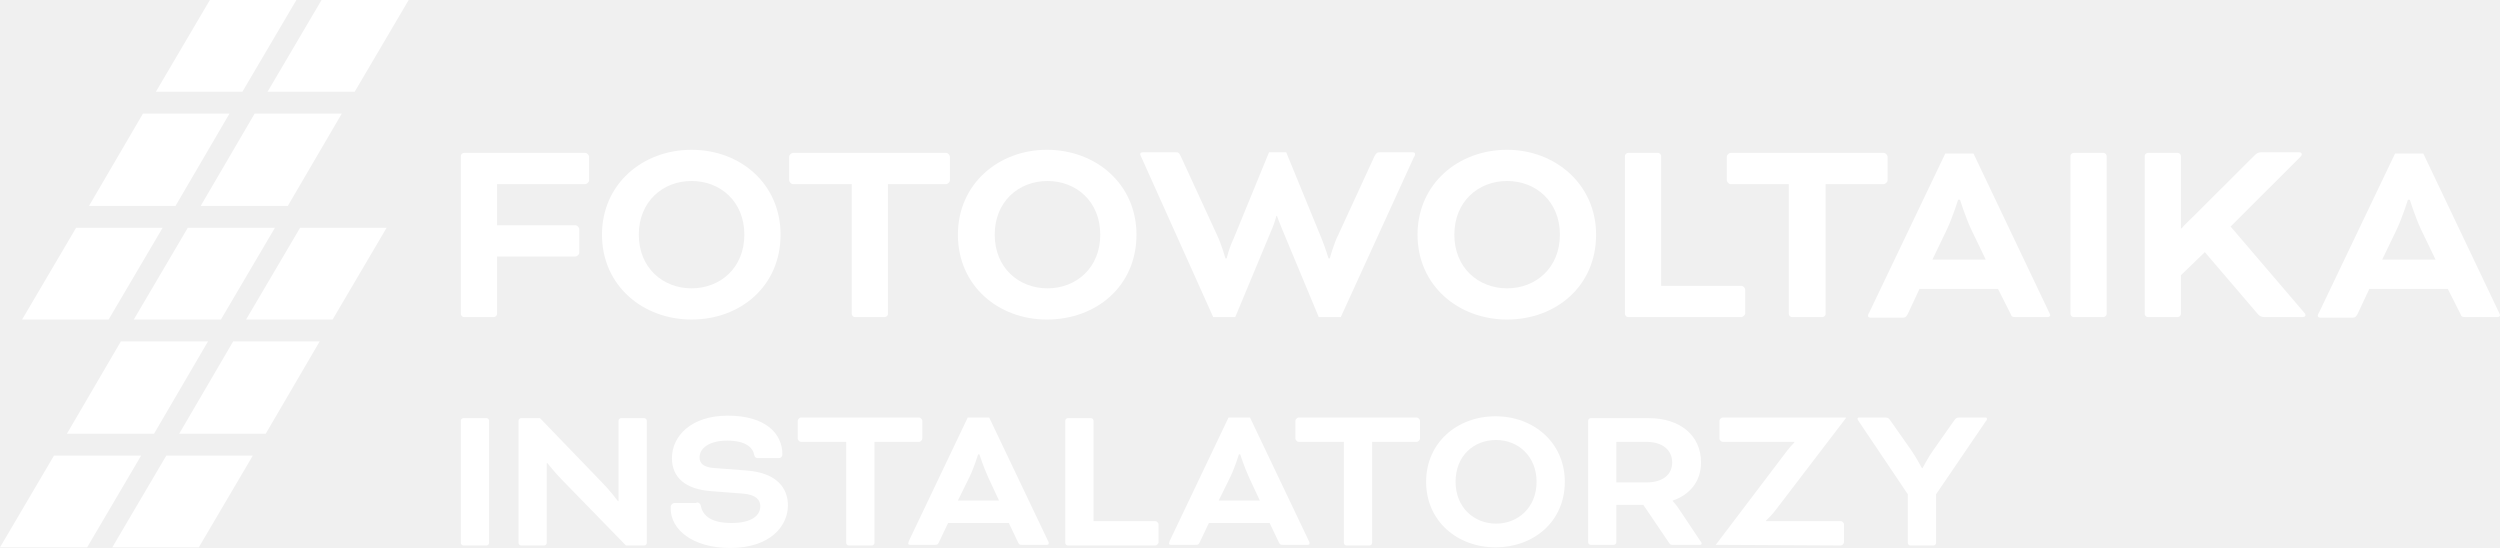
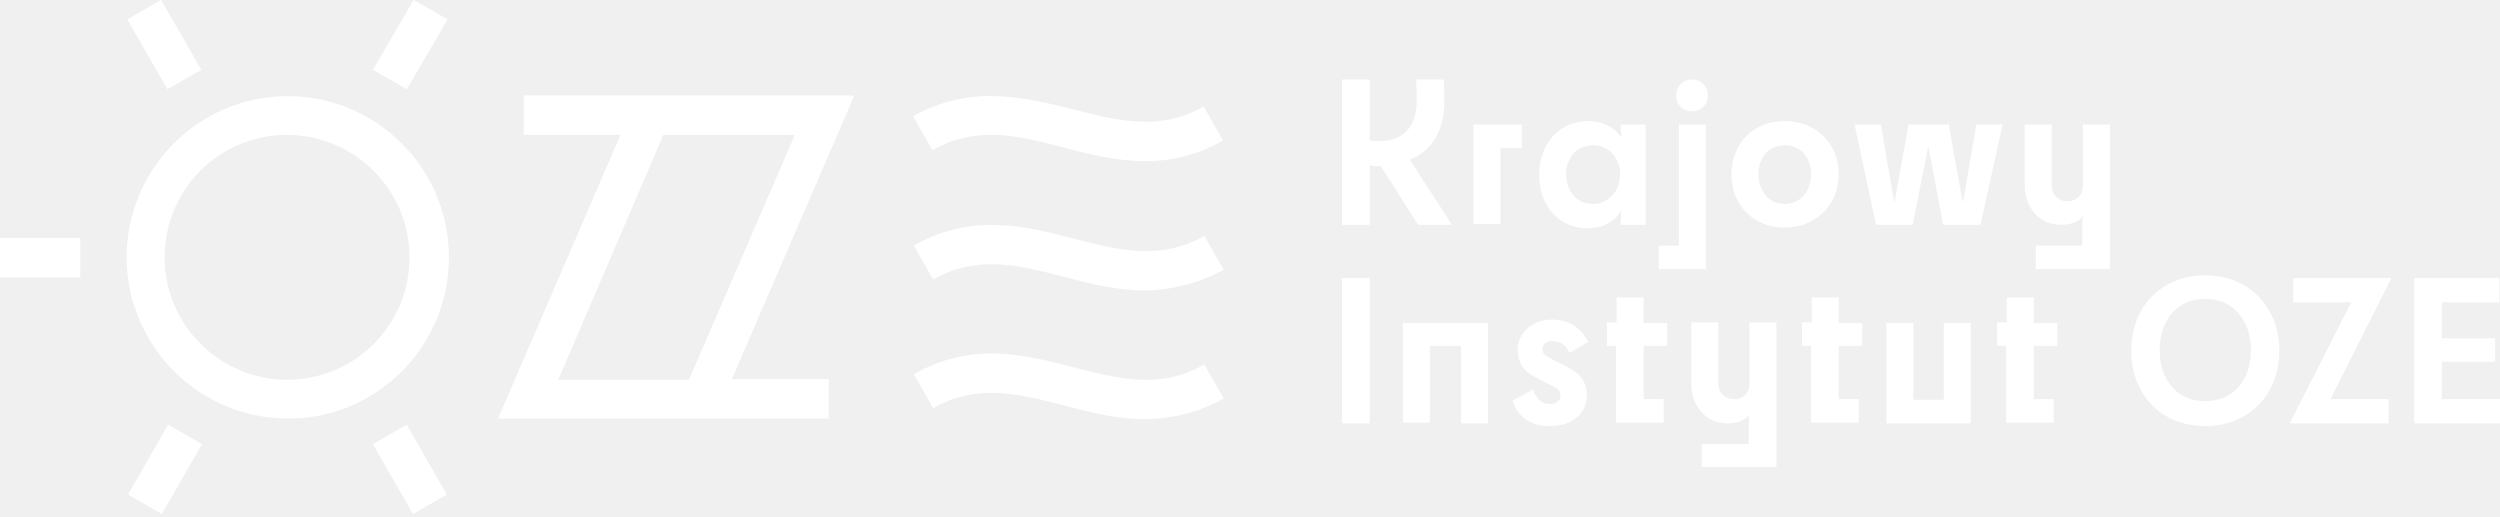
- <svg xmlns="http://www.w3.org/2000/svg" width="169" height="37" viewBox="0 0 169 37" fill="none">
-   <g clip-path="url(#clip0)">
-     <path d="M31.361 21.432C31.236 21.432 31.153 21.306 31.153 21.221V10.547C31.153 10.421 31.278 10.336 31.361 10.336H39.574C39.699 10.336 39.823 10.505 39.823 10.59V12.193C39.823 12.319 39.657 12.446 39.574 12.446H33.601V15.23H38.911C39.035 15.23 39.16 15.399 39.16 15.483V17.087C39.16 17.213 38.994 17.34 38.911 17.34H33.601V21.221C33.601 21.348 33.476 21.432 33.394 21.432H31.361Z" fill="white" />
-     <path d="M52.766 15.863C52.766 19.365 50.028 21.601 46.751 21.601C43.474 21.601 40.694 19.323 40.694 15.863C40.694 12.446 43.432 10.126 46.751 10.126C50.069 10.126 52.766 12.446 52.766 15.863ZM43.183 15.863C43.183 18.099 44.801 19.491 46.751 19.491C48.7 19.491 50.318 18.099 50.318 15.863C50.318 13.627 48.7 12.235 46.751 12.235C44.801 12.235 43.183 13.627 43.183 15.863Z" fill="white" />
-     <path d="M53.596 12.446C53.471 12.446 53.347 12.277 53.347 12.193V10.59C53.347 10.463 53.513 10.336 53.596 10.336H63.966C64.091 10.336 64.215 10.505 64.215 10.59V12.193C64.215 12.319 64.049 12.446 63.966 12.446H60.025V21.221C60.025 21.348 59.901 21.432 59.818 21.432H57.785C57.661 21.432 57.578 21.306 57.578 21.221V12.446H53.596Z" fill="white" />
-     <path d="M76.826 15.863C76.826 19.365 74.088 21.601 70.769 21.601C67.492 21.601 64.754 19.323 64.754 15.863C64.754 12.446 67.492 10.126 70.769 10.126C74.088 10.126 76.826 12.446 76.826 15.863ZM67.243 15.863C67.243 18.099 68.861 19.491 70.811 19.491C72.76 19.491 74.378 18.099 74.378 15.863C74.378 13.627 72.76 12.235 70.811 12.235C68.861 12.235 67.243 13.627 67.243 15.863Z" fill="white" />
-     <path d="M90.639 21.432H89.146L86.616 15.357C86.491 15.062 86.325 14.598 86.325 14.598H86.284C86.284 14.598 86.159 15.062 86.035 15.357L83.504 21.432H82.011L77.158 10.632C77.116 10.547 77.075 10.463 77.075 10.421C77.075 10.379 77.116 10.294 77.24 10.294H79.439C79.647 10.294 79.688 10.294 79.812 10.547L82.26 15.863C82.55 16.454 82.841 17.466 82.841 17.466H82.924C82.924 17.466 83.09 16.749 83.38 16.159L85.786 10.294H86.948L89.353 16.159C89.602 16.791 89.81 17.466 89.81 17.466H89.893C89.893 17.466 90.183 16.412 90.474 15.863L92.921 10.547C93.045 10.336 93.087 10.294 93.294 10.294H95.493C95.617 10.294 95.659 10.336 95.659 10.421C95.659 10.505 95.617 10.589 95.576 10.632L90.639 21.432Z" fill="white" />
-     <path d="M107.896 15.863C107.896 19.365 105.158 21.601 101.881 21.601C98.604 21.601 95.825 19.323 95.825 15.863C95.825 12.446 98.563 10.126 101.881 10.126C105.117 10.126 107.896 12.446 107.896 15.863ZM98.314 15.863C98.314 18.099 99.931 19.491 101.881 19.491C103.831 19.491 105.449 18.099 105.449 15.863C105.449 13.627 103.831 12.235 101.881 12.235C99.931 12.235 98.314 13.627 98.314 15.863Z" fill="white" />
-     <path d="M112.335 19.323H117.728C117.852 19.323 117.976 19.491 117.976 19.576V21.179C117.976 21.306 117.81 21.432 117.728 21.432H110.053C109.929 21.432 109.846 21.306 109.846 21.221V10.547C109.846 10.421 109.97 10.336 110.053 10.336H112.086C112.21 10.336 112.293 10.463 112.293 10.547V19.323H112.335Z" fill="white" />
-     <path d="M116.981 12.446C116.856 12.446 116.732 12.277 116.732 12.193V10.59C116.732 10.463 116.898 10.336 116.981 10.336H127.351C127.476 10.336 127.6 10.505 127.6 10.59V12.193C127.6 12.319 127.434 12.446 127.351 12.446H123.411V21.221C123.411 21.348 123.286 21.432 123.203 21.432H121.129C121.005 21.432 120.922 21.306 120.922 21.221V12.446H116.981Z" fill="white" />
-     <path d="M135.067 19.534H129.757L128.969 21.221C128.845 21.432 128.803 21.474 128.596 21.474H126.439C126.314 21.474 126.273 21.39 126.273 21.348C126.273 21.306 126.314 21.179 126.356 21.137L131.5 10.379H133.408L138.51 21.095C138.552 21.179 138.593 21.264 138.593 21.306C138.593 21.348 138.552 21.432 138.427 21.432H136.27C136.063 21.432 135.98 21.432 135.897 21.179L135.067 19.534ZM130.629 17.551H134.238L133.242 15.484C132.869 14.682 132.495 13.501 132.495 13.501H132.371C132.371 13.501 131.998 14.682 131.624 15.484L130.629 17.551Z" fill="white" />
-     <path d="M142.41 21.221C142.41 21.348 142.285 21.432 142.202 21.432H140.17C140.045 21.432 139.962 21.306 139.962 21.221V10.547C139.962 10.421 140.087 10.336 140.17 10.336H142.202C142.327 10.336 142.41 10.463 142.41 10.547V21.221Z" fill="white" />
-     <path d="M150.789 15.315L155.767 21.137C155.85 21.221 155.85 21.263 155.85 21.306C155.85 21.348 155.809 21.432 155.684 21.432H153.071C152.905 21.432 152.78 21.39 152.656 21.263L149.047 17.044L147.429 18.605V21.221C147.429 21.348 147.305 21.432 147.222 21.432H145.189C145.065 21.432 144.982 21.306 144.982 21.221V10.547C144.982 10.421 145.106 10.336 145.189 10.336H147.222C147.346 10.336 147.429 10.463 147.429 10.547V15.441H147.471C147.471 15.441 147.761 15.104 148.176 14.724L152.407 10.505C152.573 10.336 152.697 10.294 152.863 10.294H155.435C155.56 10.294 155.601 10.379 155.601 10.421C155.601 10.463 155.601 10.505 155.477 10.632L150.789 15.315Z" fill="white" />
-     <path d="M165.474 19.534H160.164L159.376 21.221C159.252 21.432 159.21 21.474 159.003 21.474H156.846C156.721 21.474 156.68 21.39 156.68 21.348C156.68 21.306 156.721 21.179 156.763 21.137L161.906 10.379H163.815L168.917 21.095C168.959 21.179 169 21.264 169 21.306C169 21.348 168.959 21.432 168.834 21.432H166.677C166.47 21.432 166.387 21.432 166.304 21.179L165.474 19.534ZM161.035 17.551H164.644L163.649 15.484C163.275 14.682 162.902 13.501 162.902 13.501H162.778C162.778 13.501 162.404 14.682 162.031 15.484L161.035 17.551Z" fill="white" />
-     <path d="M33.062 36.705C33.062 36.789 32.979 36.873 32.896 36.873H31.319C31.236 36.873 31.153 36.789 31.153 36.705V28.436C31.153 28.351 31.236 28.267 31.319 28.267H32.896C32.979 28.267 33.062 28.351 33.062 28.436V36.705Z" fill="white" />
-     <path d="M42.312 36.873L37.957 32.401C37.5 31.937 37.002 31.305 37.002 31.305H36.961V36.705C36.961 36.789 36.878 36.873 36.795 36.873H35.219C35.136 36.873 35.053 36.789 35.053 36.705V28.436C35.053 28.351 35.136 28.267 35.219 28.267H36.505L40.777 32.697C41.234 33.161 41.773 33.878 41.773 33.878H41.814V28.436C41.814 28.351 41.897 28.267 41.98 28.267H43.557C43.64 28.267 43.723 28.351 43.723 28.436V36.705C43.723 36.789 43.64 36.873 43.557 36.873H42.312Z" fill="white" />
-     <path d="M47.083 33.962C47.249 33.962 47.332 34.047 47.373 34.173C47.498 34.891 48.12 35.355 49.447 35.355C50.816 35.355 51.397 34.848 51.397 34.216C51.397 33.794 51.106 33.456 50.277 33.372L48.078 33.203C46.336 33.077 45.423 32.275 45.423 30.967C45.423 29.49 46.709 28.098 49.198 28.098C51.77 28.098 52.89 29.322 52.89 30.714C52.89 30.84 52.807 30.967 52.641 30.967H51.231C51.106 30.967 51.024 30.925 50.982 30.756C50.899 30.25 50.401 29.786 49.157 29.786C47.954 29.786 47.29 30.292 47.29 30.925C47.29 31.305 47.539 31.6 48.327 31.642L50.526 31.811C52.517 31.98 53.264 32.992 53.264 34.173C53.264 35.523 52.102 37.042 49.364 37.042C46.792 37.042 45.34 35.777 45.34 34.384V34.258C45.34 34.131 45.465 34.005 45.589 34.005H47.083V33.962Z" fill="white" />
-     <path d="M54.135 29.87C54.052 29.87 53.927 29.744 53.927 29.659V28.436C53.927 28.351 54.052 28.225 54.135 28.225H62.141C62.224 28.225 62.348 28.351 62.348 28.436V29.659C62.348 29.744 62.224 29.87 62.141 29.87H59.113V36.705C59.113 36.789 59.03 36.874 58.947 36.874H57.37C57.287 36.874 57.205 36.789 57.205 36.705V29.87H54.135Z" fill="white" />
-     <path d="M68.197 35.355H64.091L63.468 36.663C63.385 36.831 63.344 36.831 63.178 36.831H61.519C61.436 36.831 61.394 36.789 61.394 36.747C61.394 36.705 61.436 36.62 61.436 36.578L65.418 28.225H66.87L70.852 36.578C70.894 36.62 70.894 36.705 70.894 36.747C70.894 36.789 70.852 36.831 70.769 36.831H69.11C68.944 36.831 68.903 36.831 68.82 36.663L68.197 35.355ZM64.754 33.836H67.534L66.787 32.233C66.497 31.6 66.206 30.714 66.206 30.714H66.123C66.123 30.714 65.833 31.642 65.543 32.233L64.754 33.836Z" fill="white" />
-     <path d="M73.922 35.228H78.112C78.195 35.228 78.319 35.355 78.319 35.439V36.663C78.319 36.747 78.195 36.873 78.112 36.873H72.18C72.097 36.873 72.014 36.789 72.014 36.705V28.436C72.014 28.351 72.097 28.267 72.18 28.267H73.756C73.839 28.267 73.922 28.351 73.922 28.436V35.228Z" fill="white" />
-     <path d="M85.827 35.355H81.721L81.098 36.663C81.016 36.831 80.974 36.831 80.808 36.831H79.149C79.066 36.831 79.024 36.789 79.024 36.747C79.024 36.705 79.066 36.62 79.066 36.578L83.048 28.225H84.5L88.482 36.578C88.524 36.62 88.524 36.705 88.524 36.747C88.524 36.789 88.482 36.831 88.399 36.831H86.74C86.574 36.831 86.533 36.831 86.45 36.663L85.827 35.355ZM82.384 33.836H85.164L84.417 32.233C84.127 31.6 83.836 30.714 83.836 30.714H83.753C83.753 30.714 83.463 31.642 83.173 32.233L82.384 33.836Z" fill="white" />
-     <path d="M87.777 29.87C87.694 29.87 87.57 29.744 87.57 29.659V28.436C87.57 28.351 87.694 28.225 87.777 28.225H95.783C95.866 28.225 95.991 28.351 95.991 28.436V29.659C95.991 29.744 95.866 29.87 95.783 29.87H92.755V36.705C92.755 36.789 92.672 36.874 92.589 36.874H91.013C90.93 36.874 90.847 36.789 90.847 36.705V29.87H87.777Z" fill="white" />
-     <path d="M105.781 32.57C105.781 35.27 103.665 37 101.093 37C98.521 37 96.406 35.228 96.406 32.57C96.406 29.912 98.521 28.14 101.093 28.14C103.665 28.14 105.781 29.912 105.781 32.57ZM98.397 32.57C98.397 34.3 99.641 35.397 101.135 35.397C102.628 35.397 103.872 34.3 103.872 32.57C103.872 30.84 102.628 29.744 101.135 29.744C99.641 29.744 98.397 30.798 98.397 32.57Z" fill="white" />
-     <path d="M107.357 28.436C107.357 28.351 107.44 28.267 107.523 28.267H111.464C113.538 28.267 114.99 29.406 114.99 31.262C114.99 32.57 114.202 33.456 113.081 33.836V33.878C113.081 33.878 113.33 34.131 113.538 34.469L114.948 36.578C115.031 36.663 115.031 36.747 115.031 36.747C115.031 36.789 114.99 36.831 114.907 36.831H113.04C112.957 36.831 112.874 36.789 112.833 36.705L111.09 34.131H109.265V36.663C109.265 36.747 109.182 36.831 109.099 36.831H107.523C107.44 36.831 107.357 36.747 107.357 36.663V28.436ZM109.265 29.87V32.612H111.298C112.376 32.612 113.04 32.106 113.04 31.262C113.04 30.419 112.376 29.87 111.298 29.87H109.265Z" fill="white" />
-     <path d="M115.985 36.831L120.59 30.756C120.922 30.292 121.295 29.912 121.295 29.912V29.87H116.442C116.359 29.87 116.234 29.744 116.234 29.659V28.436C116.234 28.351 116.359 28.225 116.442 28.225H124.78V28.267L120.009 34.511C119.719 34.891 119.387 35.186 119.387 35.186V35.228H124.448C124.531 35.228 124.655 35.355 124.655 35.439V36.663C124.655 36.747 124.531 36.874 124.448 36.874L115.985 36.831Z" fill="white" />
-     <path d="M125.651 28.478C125.609 28.394 125.568 28.351 125.568 28.309C125.568 28.267 125.609 28.225 125.651 28.225H127.434C127.6 28.225 127.683 28.267 127.766 28.394L129.218 30.461C129.509 30.883 129.923 31.642 129.923 31.642H129.965C129.965 31.642 130.338 30.925 130.67 30.461L132.122 28.394C132.205 28.267 132.288 28.225 132.454 28.225H134.238C134.279 28.225 134.321 28.267 134.321 28.309C134.321 28.351 134.321 28.394 134.238 28.478L130.878 33.414V36.705C130.878 36.789 130.795 36.874 130.712 36.874H129.135C129.052 36.874 128.969 36.789 128.969 36.705V33.414L125.651 28.478Z" fill="white" />
-     <path d="M27.627 0H21.737L18.086 6.202H23.977L27.627 0Z" fill="white" />
-     <path d="M10.537 6.202H16.386L20.036 0H14.187L10.537 6.202Z" fill="white" />
-     <path d="M6.015 13.922H11.864L15.514 7.678H9.665L6.015 13.922Z" fill="white" />
-     <path d="M18.584 15.399H12.694L9.043 21.601H14.934L18.584 15.399Z" fill="white" />
-     <path d="M1.493 21.601H7.342L10.993 15.399H5.144L1.493 21.601Z" fill="white" />
-     <path d="M4.522 29.321H10.412L14.063 23.077H8.172L4.522 29.321Z" fill="white" />
-     <path d="M23.106 7.678H17.215L13.565 13.922H19.455L23.106 7.678Z" fill="white" />
-     <path d="M5.891 37L9.541 30.798H3.65L0 37H5.891Z" fill="white" />
-     <path d="M26.134 15.399H20.285L16.634 21.601H22.484L26.134 15.399Z" fill="white" />
-     <path d="M17.091 30.798H11.242L7.591 37H13.44L17.091 30.798Z" fill="white" />
-     <path d="M21.612 23.077H15.763L12.113 29.321H17.962L21.612 23.077Z" fill="white" />
-   </g>
-   <defs>
-     <clipPath id="clip0">
-       <rect width="169" height="37" fill="white" />
-     </clipPath>
-   </defs>
+ <svg xmlns="http://www.w3.org/2000/svg" width="300" height="62" viewBox="0 0 300 62" fill="none">
+   <path d="M161.041 9.546H164.361V16.851C164.776 16.934 165.191 16.934 165.606 16.934C168.263 16.934 170.006 15.274 170.006 12.203C170.006 11.372 170.006 10.293 169.923 9.546H173.243C173.326 10.376 173.326 11.372 173.326 12.12C173.326 15.523 171.915 18.096 169.176 19.175L174.24 26.978H170.172L165.689 19.922C165.523 19.922 165.44 19.922 165.274 19.922C164.942 19.922 164.693 19.922 164.361 19.839V26.978H161.041V9.546Z" fill="white" />
+   <path d="M182.623 14.942V17.764H180.05V26.895H176.812V14.942H182.623Z" fill="white" />
+   <path d="M190.592 14.527C192.418 14.527 193.83 15.357 194.494 16.436H194.577C194.577 16.27 194.494 16.021 194.494 15.357V14.942H197.482V26.978H194.494V26.397C194.494 25.899 194.494 25.567 194.577 25.318H194.494C193.83 26.563 192.335 27.393 190.509 27.393C187.106 27.393 184.698 24.737 184.698 21.002C184.698 17.266 187.106 14.527 190.592 14.527ZM194.411 20.919C194.411 18.843 192.999 17.432 191.173 17.432C189.264 17.432 187.936 18.843 187.936 20.919C187.936 22.994 189.264 24.488 191.173 24.488C192.999 24.405 194.411 22.994 194.411 20.919Z" fill="white" />
+   <path d="M199.059 32.291V29.469H201.467V14.942H204.704V32.291H199.059ZM201.135 11.455C201.135 10.376 201.965 9.546 203.044 9.546C204.123 9.546 204.953 10.376 204.953 11.455C204.953 12.534 204.123 13.365 203.044 13.365C201.965 13.365 201.135 12.534 201.135 11.455Z" fill="white" />
+   <path d="M207.776 20.919C207.776 17.183 210.432 14.527 214.167 14.527C217.903 14.527 220.642 17.183 220.642 20.919C220.642 24.571 217.903 27.311 214.167 27.311C210.432 27.311 207.776 24.654 207.776 20.919ZM217.322 20.919C217.322 18.843 216.077 17.432 214.167 17.432C212.258 17.432 211.013 18.843 211.013 20.919C211.013 22.994 212.341 24.488 214.167 24.488C216.077 24.405 217.322 22.994 217.322 20.919Z" fill="white" />
+   <path d="M237.659 26.978H233.177L231.433 17.764H231.35L229.524 26.978H225.125L222.551 14.942H225.706L227.283 24.156H227.366L229.026 14.942H233.841L235.501 24.156H235.584L237.161 14.942H240.316L237.659 26.978Z" fill="white" />
+   <path d="M244.217 29.468H249.861V27.061C249.861 26.563 249.861 26.231 249.944 25.982H249.861C249.612 26.397 248.865 26.978 247.288 26.978C244.798 26.978 242.972 24.986 242.972 22.247V14.942H246.209V22.33C246.209 23.409 247.039 24.156 248.118 24.156C249.197 24.156 249.944 23.409 249.944 22.33V14.942H253.182V32.291H244.3V29.468H244.217Z" fill="white" />
+   <path d="M161.04 33.37H164.361V50.802H161.04V33.37Z" fill="white" />
+   <path d="M178.556 38.766V50.802H175.318V41.505H171.583V50.719H168.345V38.766H178.556Z" fill="white" />
+   <path d="M186.358 43.165L187.853 43.913C189.181 44.577 190.426 45.49 190.426 47.399C190.426 49.557 188.766 51.134 185.943 51.134C183.287 51.134 181.959 49.64 181.544 48.063L183.951 46.735C184.2 47.482 184.781 48.478 186.026 48.478C186.774 48.478 187.272 48.063 187.272 47.399C187.272 46.901 186.94 46.569 185.943 46.154L184.698 45.49C183.37 44.826 182.125 44.079 182.125 41.92C182.125 40.011 183.868 38.351 186.192 38.351C188.6 38.351 189.845 39.596 190.592 41.007L188.351 42.335C187.936 41.505 187.272 40.924 186.275 40.924C185.611 40.924 185.113 41.256 185.113 41.837C185.03 42.418 185.362 42.667 186.358 43.165Z" fill="white" />
+   <path d="M193.996 41.505H192.833V38.683H193.996V35.695H197.233V38.766H200.055V41.505H197.233V47.897H199.64V50.719H193.913V41.505H193.996Z" fill="white" />
+   <path d="M204.206 53.293H209.85V50.885C209.85 50.387 209.85 50.055 209.933 49.806H209.85C209.601 50.221 208.854 50.802 207.277 50.802C204.787 50.802 202.961 48.81 202.961 46.071V38.683H206.198V46.071C206.198 47.15 207.028 47.897 208.107 47.897C209.186 47.897 209.933 47.15 209.933 46.071V38.683H213.171V56.032H204.206V53.293Z" fill="white" />
+   <path d="M217.404 41.505H216.242V38.683H217.404V35.695H220.642V38.766H223.464V41.505H220.642V47.897H223.049V50.719H217.321V41.505H217.404Z" fill="white" />
+   <path d="M226.37 50.719V38.766H229.607V47.98H233.26V38.766H236.497V50.802H226.37V50.719Z" fill="white" />
+   <path d="M240.813 41.505H239.651V38.683H240.813V35.695H244.051V38.766H246.873V41.505H244.051V47.897H246.458V50.719H240.73V41.505H240.813Z" fill="white" />
+   <path d="M255.756 42.086C255.756 36.774 259.408 33.038 264.638 33.038C269.867 33.038 273.52 36.857 273.52 42.086C273.52 47.316 269.867 51.134 264.638 51.134C259.325 51.134 255.756 47.316 255.756 42.086ZM270.116 42.003C270.116 38.434 267.958 35.86 264.638 35.86C261.317 35.86 259.159 38.351 259.159 42.003C259.159 45.656 261.317 48.146 264.638 48.146C267.958 48.146 270.116 45.656 270.116 42.003Z" fill="white" />
+   <path d="M275.18 33.37H286.967L279.663 47.897H286.635V50.802H274.765L282.153 36.276H275.18V33.37Z" fill="white" />
+   <path d="M289.707 33.37H299.917V36.276H293.027V40.592H299.419V43.414H293.027V47.897H300V50.802H289.707V33.37Z" fill="white" />
+   <path d="M53.874 30.88C53.874 20.172 45.158 11.539 34.532 11.539C23.824 11.539 15.191 20.255 15.191 30.88C15.191 41.505 23.907 50.221 34.532 50.221C45.158 50.304 53.874 41.588 53.874 30.88ZM34.449 45.573C26.397 45.573 19.756 39.015 19.756 30.88C19.756 22.745 26.314 16.187 34.449 16.187C42.501 16.187 49.142 22.745 49.142 30.88C49.142 39.015 42.584 45.573 34.449 45.573ZM0 28.556H9.629V33.287H0V28.556ZM20.172 50.968L24.239 53.293L19.424 61.677L15.357 59.352L20.172 50.968ZM48.81 10.708L44.743 8.384L49.64 0L53.708 2.324L48.81 10.708ZM48.81 50.968L53.625 59.352L49.557 61.677L44.743 53.293L48.81 50.968ZM20.088 10.708L15.274 2.324L19.341 0L24.156 8.384L20.088 10.708Z" fill="white" />
+   <path d="M102.518 11.456H62.839V16.187H74.461L59.768 50.221H99.447V45.49H87.825L102.518 11.456ZM66.99 45.573L79.607 16.187H95.379L82.679 45.573H66.99Z" fill="white" />
+   <path d="M137.465 19.342C133.979 19.342 130.658 18.512 127.587 17.681C122.025 16.27 117.211 15.025 111.898 18.014L109.574 13.946C116.547 10.044 123.021 11.705 128.749 13.116C134.311 14.527 139.125 15.772 144.438 12.784L146.762 16.851C143.608 18.678 140.454 19.342 137.465 19.342ZM146.845 32.374L144.521 28.307C139.208 31.295 134.394 30.05 128.832 28.639C123.104 27.145 116.63 25.485 109.657 29.469L111.981 33.536C117.294 30.548 122.108 31.793 127.67 33.204C130.741 34.035 134.062 34.865 137.548 34.865C140.454 34.782 143.608 34.117 146.845 32.374ZM146.845 47.814L144.521 43.747C139.208 46.735 134.394 45.49 128.832 44.079C123.104 42.585 116.63 40.924 109.657 44.909L111.981 48.976C117.294 45.988 122.108 47.233 127.67 48.644C130.741 49.474 134.062 50.305 137.548 50.305C140.454 50.222 143.608 49.641 146.845 47.814Z" fill="white" />
</svg>
